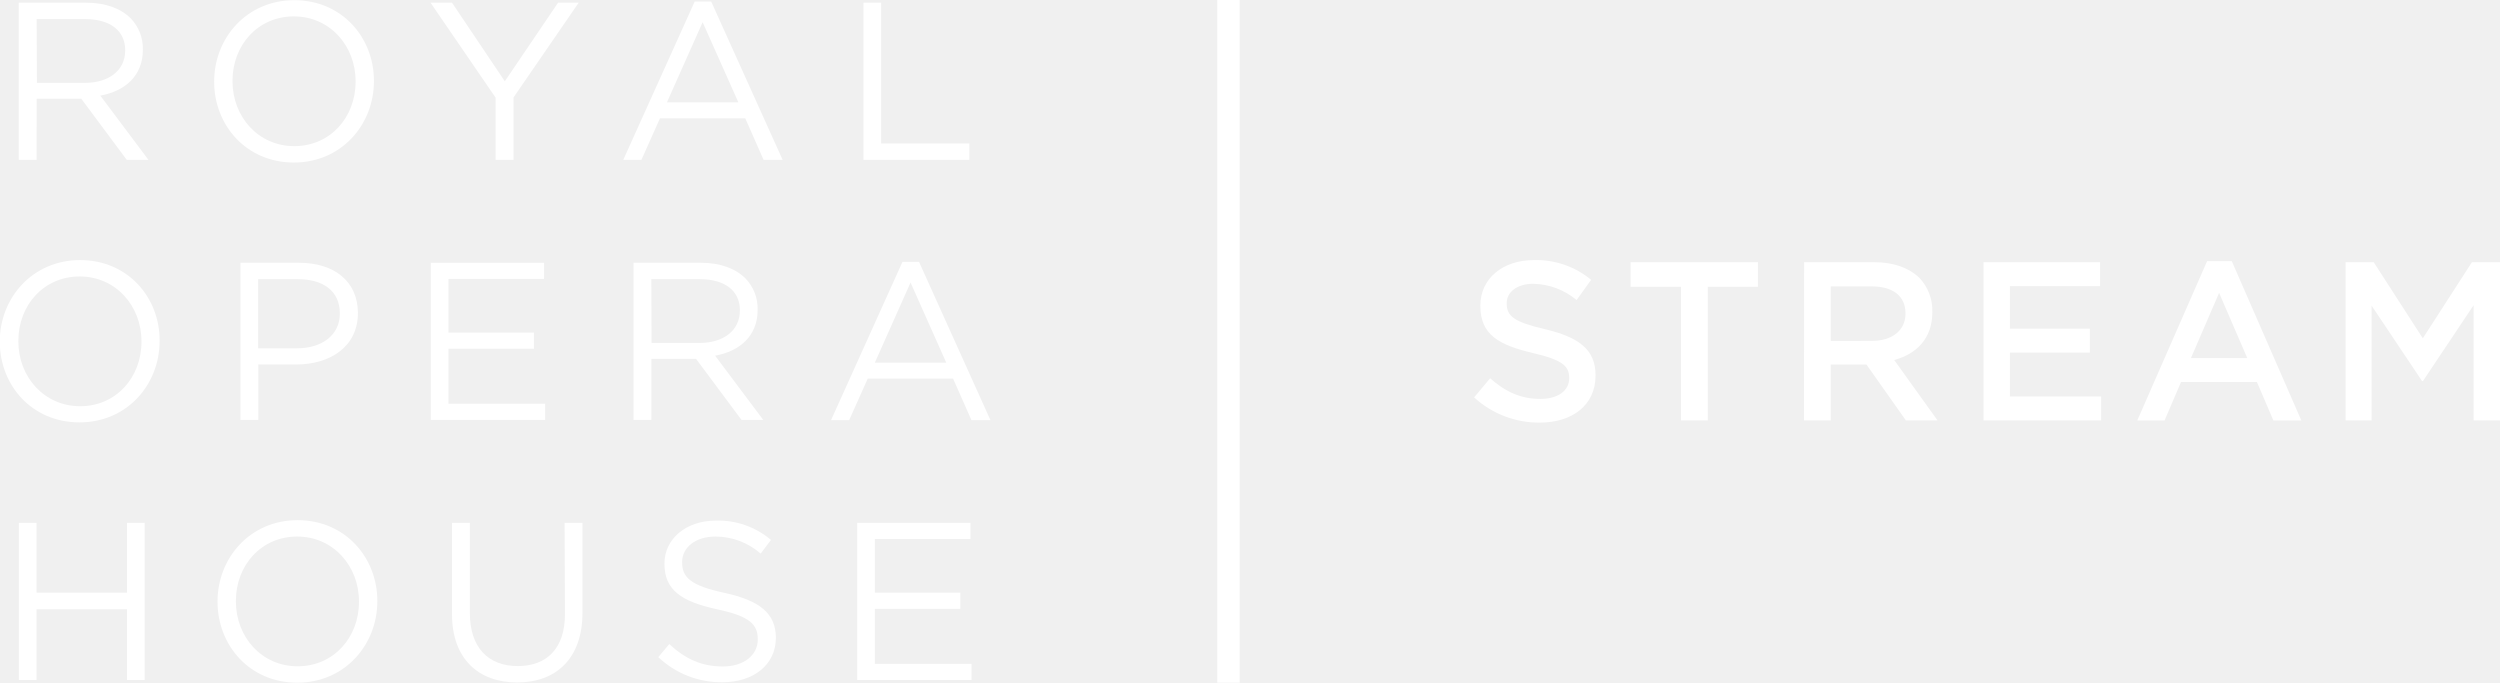
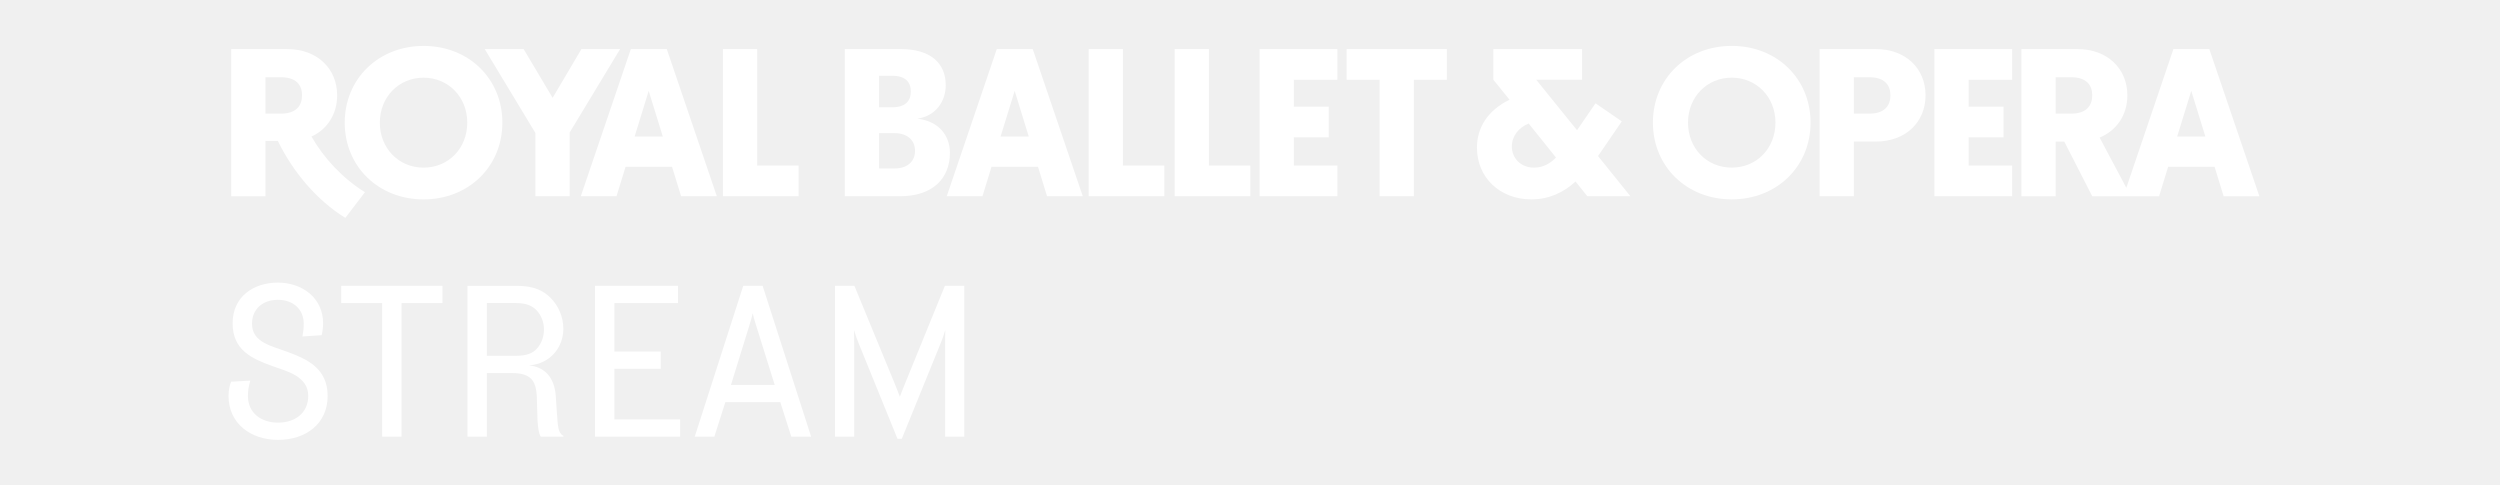
- <svg xmlns="http://www.w3.org/2000/svg" width="520" height="142" viewBox="0 0 520 142" fill="none">
-   <g clip-path="url(#clip0_201_117)">
-     <path d="M257.852 0H253.191V142H257.852V0Z" fill="white" />
-     <path d="M306.615 82.658L309.949 78.68C313.097 81.475 316.3 82.975 320.405 82.975C324.045 82.975 326.394 81.261 326.394 78.68V78.587C326.394 76.193 325.038 74.861 318.863 73.436C311.797 71.768 307.915 69.644 307.915 63.636V63.542C307.915 57.953 312.558 54.096 319.058 54.096C323.388 53.978 327.614 55.437 330.953 58.205L327.935 62.406C325.41 60.299 322.249 59.107 318.965 59.024C315.492 59.024 313.394 60.785 313.394 63.049V63.133C313.394 65.76 314.926 66.98 321.37 68.471C328.353 70.138 331.873 72.672 331.873 78.047V78.14C331.873 84.242 327.053 87.903 320.247 87.903C315.206 87.942 310.337 86.069 306.615 82.658Z" fill="white" />
-     <path d="M349.654 59.658H339.161V54.534H365.653V59.649H355.225V87.447H349.654V59.658Z" fill="white" />
-     <path d="M375.255 54.534H389.805C393.91 54.534 397.15 55.755 399.267 57.832C400.15 58.775 400.84 59.883 401.295 61.093C401.751 62.303 401.964 63.591 401.923 64.884V64.977C401.923 70.352 398.682 73.613 393.993 74.88L403.01 87.447H396.426L388.227 75.83H380.798V87.447H375.227L375.255 54.534ZM389.397 70.902C393.594 70.902 396.343 68.685 396.343 65.247V65.164C396.343 61.587 393.724 59.574 389.36 59.574H380.798V70.921L389.397 70.902Z" fill="white" />
-     <path d="M412.576 54.534H436.812V59.509H418.064V68.368H434.695V73.343H418.064V82.472H437.035V87.447H412.576V54.534Z" fill="white" />
-     <path d="M459.076 54.32H464.211L478.678 87.456H472.865L469.439 79.454H453.653L450.227 87.456H444.553L459.076 54.32ZM467.433 74.48L461.574 60.916L455.715 74.48H467.433Z" fill="white" />
-     <path d="M487.881 54.534H493.731L503.945 70.371L514.159 54.534H520.009V87.447H514.512V63.487L503.973 79.258H503.787L493.294 63.58V87.447H487.89L487.881 54.534Z" fill="white" />
-     <path d="M7.625 20.541H16.91L26.363 33.248H30.876L20.866 19.889C25.992 18.957 29.715 15.781 29.715 10.368V10.275C29.741 9.087 29.532 7.906 29.1 6.799C28.668 5.693 28.022 4.683 27.199 3.828C25.156 1.77 21.943 0.559 17.913 0.559H3.901V33.248H7.615L7.625 20.541ZM7.625 3.969H17.681C22.937 3.969 26.038 6.4 26.038 10.415V10.508C26.038 14.71 22.547 17.234 17.681 17.234H7.68L7.625 3.969Z" fill="white" />
-     <path d="M61.121 33.807C71.028 33.807 77.779 25.916 77.779 16.899C77.826 16.852 77.826 16.852 77.779 16.806C77.779 7.797 71.121 0.037 61.214 0.037C51.306 0.037 44.545 7.928 44.545 16.936V17.029C44.545 26.01 51.203 33.807 61.121 33.807ZM48.362 16.806C48.362 9.353 53.673 3.41 61.121 3.41C68.568 3.41 73.963 9.483 73.963 16.899V16.992C73.963 24.445 68.661 30.397 61.214 30.397C53.766 30.397 48.362 24.333 48.362 16.899V16.806Z" fill="white" />
-     <path d="M103.088 33.248H106.811V20.271L120.368 0.559H116.078L105 16.908L94.015 0.559H89.549L103.088 20.317V33.248Z" fill="white" />
-     <path d="M144.496 0.326L129.639 33.248H133.418L137.272 24.612H155.017L158.824 33.248H162.789L147.932 0.326H144.496ZM138.721 21.287L146.149 4.62L153.578 21.287H138.721Z" fill="white" />
-     <path d="M201.618 29.838H183.278V0.559H179.601V33.248H201.618V29.838Z" fill="white" />
-     <path d="M26.417 123.275H7.604V108.752H3.927V141.441H7.604V126.731H26.417V141.441H30.094V108.752H26.417V123.275Z" fill="white" />
-     <path d="M61.907 108.193C51.99 108.193 45.248 116.084 45.248 125.092V125.185C45.248 134.203 51.906 142 61.814 142C71.722 142 78.482 134.11 78.482 125.092C78.528 125.046 78.528 125.045 78.482 124.999C78.51 116.019 71.824 108.193 61.907 108.193ZM74.666 125.185C74.666 132.638 69.354 138.59 61.907 138.59C54.46 138.59 49.065 132.526 49.065 125.092V124.999C49.065 117.546 54.367 111.602 61.814 111.602C69.261 111.602 74.666 117.677 74.666 125.092V125.185Z" fill="white" />
-     <path d="M117.511 127.756C117.511 134.901 113.703 138.544 107.696 138.544C101.456 138.544 97.732 134.575 97.732 127.523V108.752H94.018V127.756C94.018 137.007 99.515 141.953 107.566 141.953C115.616 141.953 121.151 137.007 121.151 127.476V108.752H117.436L117.511 127.756Z" fill="white" />
-     <path d="M150.724 123.322C143.555 121.785 141.884 120.052 141.884 116.969V116.875C141.884 113.932 144.577 111.603 148.82 111.603C152.277 111.607 155.616 112.868 158.218 115.152L160.362 112.301C157.166 109.593 153.086 108.164 148.904 108.287C142.72 108.287 138.207 112.069 138.207 117.202V117.295C138.207 122.67 141.652 125.101 149.145 126.732C155.989 128.176 157.614 129.908 157.614 132.945V133.038C157.614 136.262 154.726 138.628 150.353 138.628C145.979 138.628 142.58 137.091 139.21 133.97L136.925 136.681C140.519 140.091 145.295 141.965 150.241 141.907C156.741 141.907 161.384 138.265 161.384 132.666V132.573C161.338 127.57 157.985 124.906 150.724 123.322Z" fill="white" />
-     <path d="M181.969 126.638H199.751V123.275H181.969V112.115H201.85V108.752H178.292V141.441H202.082V138.078H181.969V126.638Z" fill="white" />
-     <path d="M16.669 54.096C6.752 54.096 -0.045 61.987 -0.045 71.005V71.088C-0.045 80.106 6.613 87.857 16.53 87.857C26.447 87.857 33.197 79.966 33.197 70.958C33.244 70.902 33.244 70.902 33.197 70.855C33.244 61.894 26.586 54.096 16.669 54.096ZM29.427 71.088C29.427 78.541 24.116 84.494 16.669 84.494C9.222 84.494 3.818 78.42 3.818 71.005V70.902C3.818 63.449 9.129 57.506 16.576 57.506C24.023 57.506 29.427 63.571 29.427 71.005V71.088Z" fill="white" />
-     <path d="M62.206 54.655H50.014V87.345H53.728V75.811H61.64C68.576 75.811 74.445 72.169 74.445 65.117V65.024C74.408 58.577 69.57 54.655 62.206 54.655ZM70.684 65.257C70.684 69.551 67.146 72.448 61.742 72.448H53.691V58.065H61.928C67.192 58.065 70.684 60.496 70.684 65.164V65.257Z" fill="white" />
-     <path d="M113.391 83.982H93.278V72.542H111.06V69.179H93.278V58.019H113.159V54.656H89.601V87.345H113.391V83.982Z" fill="white" />
-     <path d="M154.236 87.345H158.758L148.748 73.986C153.864 73.054 157.588 69.877 157.588 64.465V64.362C157.612 63.176 157.402 61.996 156.97 60.892C156.538 59.787 155.893 58.779 155.071 57.925C153.028 55.867 149.816 54.655 145.786 54.655H131.774V87.345H135.488V74.638H144.774L154.236 87.345ZM135.479 58.065H145.535C150.791 58.065 153.892 60.487 153.892 64.502V64.605C153.892 68.806 150.401 71.33 145.535 71.33H135.525L135.479 58.065Z" fill="white" />
-     <path d="M198.243 78.755L202.06 87.391H206.016L191.159 54.469H187.714L172.856 87.391H176.626L180.489 78.755H198.243ZM189.394 58.764L196.823 75.439H181.966L189.394 58.764Z" fill="white" />
+ <svg xmlns="http://www.w3.org/2000/svg" width="284" height="55" viewBox="110 450 865 200" role="img" aria-label="Royal Ballet &amp; Opera - Stream" class="sc-beqWaB jppJeZ">
+   <g>
+     <path d="M416.81,485.21c0-9.38-6.6-14.94-18.59-14.94h-23.1v60.79h22.84c13.2,0,20.58-7.12,20.58-17.97,0-7.3-4.86-13.11-13.46-14.07,7.9-1.13,11.73-7.47,11.73-13.8ZM389.28,481.3h5.47c5.47,0,7.64,2.69,7.64,6.51s-2.17,6.51-7.73,6.51h-5.38v-13.03ZM395.79,519.59h-6.51v-14.59h6.42c4.95,0,8.43,2.69,8.43,7.29s-3.39,7.29-8.34,7.29Z" stroke-width="0" fill="white" />
+     <path d="M435.74,518.9h19.19l3.73,12.16h14.76l-20.67-60.79h-14.85l-20.67,60.79h14.76l3.73-12.16ZM445.29,487.55l5.82,18.85h-11.64l5.82-18.85Z" stroke-width="0" fill="white" />
+     <path d="M774.06,500.66c0-18.15-13.89-31.7-32.56-31.7s-32.56,13.54-32.56,31.7,13.98,31.7,32.56,31.7,32.56-13.55,32.56-31.7ZM723.44,500.66c0-10.59,7.81-18.58,18.06-18.58s18.06,7.99,18.06,18.58-7.73,18.58-18.06,18.58-18.06-7.99-18.06-18.58Z" stroke-width="0" fill="white" />
+     <polygon points="511.38 470.27 511.38 531.06 542.64 531.06 542.64 518.38 525.53 518.38 525.53 470.27 511.38 470.27" stroke-width="0" fill="white" />
+     <polygon points="610.2 531.06 610.2 482.95 623.83 482.95 623.83 470.27 582.41 470.27 582.41 482.95 596.04 482.95 596.04 531.06 610.2 531.06" stroke-width="0" fill="white" />
+     <polygon points="578.59 482.95 578.59 470.27 546.46 470.27 546.46 531.06 578.59 531.06 578.59 518.38 560.61 518.38 560.61 506.74 575.03 506.74 575.03 494.06 560.61 494.06 560.61 482.95 578.59 482.95" stroke-width="0" fill="white" />
+     <polygon points="475.86 470.27 475.86 531.06 507.12 531.06 507.12 518.38 490.01 518.38 490.01 470.27 475.86 470.27" stroke-width="0" fill="white" />
+     <polygon points="324.76 470.27 324.76 531.06 356.02 531.06 356.02 518.38 338.92 518.38 338.92 470.27 324.76 470.27" stroke-width="0" fill="white" />
+     <path d="M800.98,508.48c12.33,0,20.58-7.99,20.58-19.11s-8.25-19.1-20.58-19.1h-23.19v60.79h14.16v-22.58h9.03ZM791.95,481.91h6.42c6.25,0,8.68,3.21,8.68,7.47s-2.43,7.56-8.68,7.56h-6.42v-15.02Z" stroke-width="0" fill="white" />
+     <path d="M923.95,470.27l-19.45,57.31-11.03-20.75c7.12-2.95,11.46-9.38,11.46-17.45,0-11.03-8.25-19.1-20.58-19.1h-23.19v60.79h14.15v-22.58h3.56l11.55,22.58h27.62l3.73-12.16h19.19l3.74,12.16h14.76l-20.67-60.79h-14.85ZM881.74,496.93h-6.43v-15.02h6.43c6.25,0,8.68,3.21,8.68,7.47s-2.43,7.56-8.68,7.56ZM925.51,506.39l5.82-18.85,5.82,18.85h-11.64Z" stroke-width="0" fill="white" />
+     <path d="M636.25,511c0,12.24,9.38,21.36,22.49,21.36,7.21,0,13.2-2.78,18.24-7.38l4.86,6.08h17.8l-13.37-16.59,9.81-14.33-10.85-7.47-7.64,11.12-16.85-20.84h18.93v-12.68h-36.64v12.68l6.68,8.25c-8.94,4.34-13.46,11.46-13.46,19.8ZM657.61,501.01l11.29,14.07c-2.26,2.34-5.21,4.17-9.03,4.17-5.64,0-9.21-4-9.21-8.77,0-4.26,2.87-7.81,6.95-9.46Z" stroke-width="0" fill="white" />
+     <path d="M176.87,529.41c-9.38-5.9-17.02-14.16-22.06-23.01,6.6-3.04,10.6-9.29,10.6-17.02,0-11.03-8.25-19.1-20.58-19.1h-23.19v60.79h14.15v-22.84h5.13c6.16,12.68,16.06,24.49,27.87,31.78h0l8.08-10.59ZM142.23,496.93h-6.43v-15.02h6.43c6.25,0,8.68,3.21,8.68,7.47s-2.43,7.56-8.68,7.56Z" stroke-width="0" fill="white" />
+     <path d="M284.56,518.9h19.19l3.74,12.16h14.76l-20.67-60.79h-14.85l-20.67,60.79h14.76l3.73-12.16ZM294.11,487.55l5.82,18.85h-11.64l5.82-18.85Z" stroke-width="0" fill="white" />
+     <path d="M201.1,468.97c-18.58,0-32.56,13.54-32.56,31.7s13.98,31.7,32.56,31.7,32.56-13.55,32.56-31.7-13.89-31.7-32.56-31.7ZM201.1,519.25c-10.25,0-18.06-7.99-18.06-18.58s7.81-18.58,18.06-18.58,18.06,7.99,18.06,18.58-7.73,18.58-18.06,18.58Z" stroke-width="0" fill="white" />
+     <polygon points="254.42 490.41 242.44 470.27 226.37 470.27 247.3 504.92 247.3 531.06 261.46 531.06 261.46 504.74 282.3 470.27 266.32 470.27 254.42 490.41" stroke-width="0" fill="white" />
+     <polygon points="857.34 482.95 857.34 470.27 825.21 470.27 825.21 531.06 857.34 531.06 857.34 518.38 839.36 518.38 839.36 506.74 853.78 506.74 853.78 494.06 839.36 494.06 839.36 482.95 857.34 482.95" stroke-width="0" fill="white" />
  </g>
-   <defs>
-     <clipPath id="clip0_201_117">
-       <rect width="520" height="142" fill="white" />
-     </clipPath>
-   </defs>
+   <g>
+     <path d="M151.07,588.98c.36-1.96.53-3.12.53-5.25,0-6.14-4.54-9.88-10.68-9.88s-10.68,3.74-10.68,9.88c0,7.83,8.19,9.17,15.22,11.84,7.21,2.76,16.02,6.41,16.02,17.98s-9.08,18.16-20.47,18.16-20.47-6.85-20.47-18.16c0-2.58.53-4.54,1.07-5.87l7.92-.45c-.62,2.05-.98,4.01-.98,6.32,0,7.03,5.43,11.04,12.46,11.04s12.46-4,12.46-11.04c0-8.19-8.99-10.24-14.95-12.37-8.37-3.03-16.29-6.59-16.29-17.62s8.63-16.82,18.69-16.82,18.69,6.32,18.69,16.82c0,1.69-.27,3.74-.62,4.9l-7.92.53Z" stroke-width="0" fill="white" />
+     <path d="M184,630.37v-55.18h-16.91v-7.12h41.83v7.12h-16.91v55.18h-8.01Z" stroke-width="0" fill="white" />
+     <path d="M249.5,630.37c-1.69-2.58-1.33-11.04-1.6-16.2-.18-4.18-.98-6.32-2.49-7.83-1.6-1.51-4.18-2.22-7.48-2.22h-10.68v26.26h-8.01v-62.3h20.56c6.59,0,10.68,1.87,13.71,4.89,3.2,3.2,5.34,7.74,5.34,12.91,0,7.3-5.16,14.42-14.15,15.04,6.41.71,10.5,4.9,11.04,12.82l.36,5.52c.27,3.74.36,6.14.8,7.92.27,1.07.8,2.31,1.96,2.85v.36h-9.35ZM239.09,596.99c4.63,0,7.03-1.07,8.72-2.85,1.87-1.96,3.03-4.9,3.03-8.01s-1.16-5.96-3.03-7.92c-1.69-1.78-4.09-3.03-8.72-3.03h-11.84v21.81h11.84Z" stroke-width="0" fill="white" />
+     <path d="M271.93,630.37v-62.3h34.27v7.12h-26.26v20.03h19.14v7.12h-19.14v20.92h27.15v7.12h-35.16Z" stroke-width="0" fill="white" />
+     <path d="M353.01,630.37l-4.54-14.24h-22.7l-4.54,14.24h-8.1l20.03-62.3h8.01l20.03,62.3h-8.19ZM338.5,584.53c-.89-2.76-1.16-3.92-1.42-5.16-.27,1.25-.53,2.4-1.42,5.16l-7.57,24.48h18.07l-7.65-24.48Z" stroke-width="0" fill="white" />
+     <path d="M416.55,630.37v-37.83c0-2.22,0-4.09.09-6.23-.8,2.58-1.25,3.92-2.23,6.23l-15.75,38.72h-1.78l-15.75-38.72c-.98-2.31-1.42-3.65-2.23-6.23.09,2.14.09,4.01.09,6.23v37.83h-7.92v-62.3h8.01l16.11,39.07c1.25,3.03,1.69,4.18,2.67,6.76.98-2.58,1.42-3.74,2.67-6.76l15.93-39.07h8.01v62.3h-7.92Z" stroke-width="0" fill="white" />
+   </g>
</svg>
